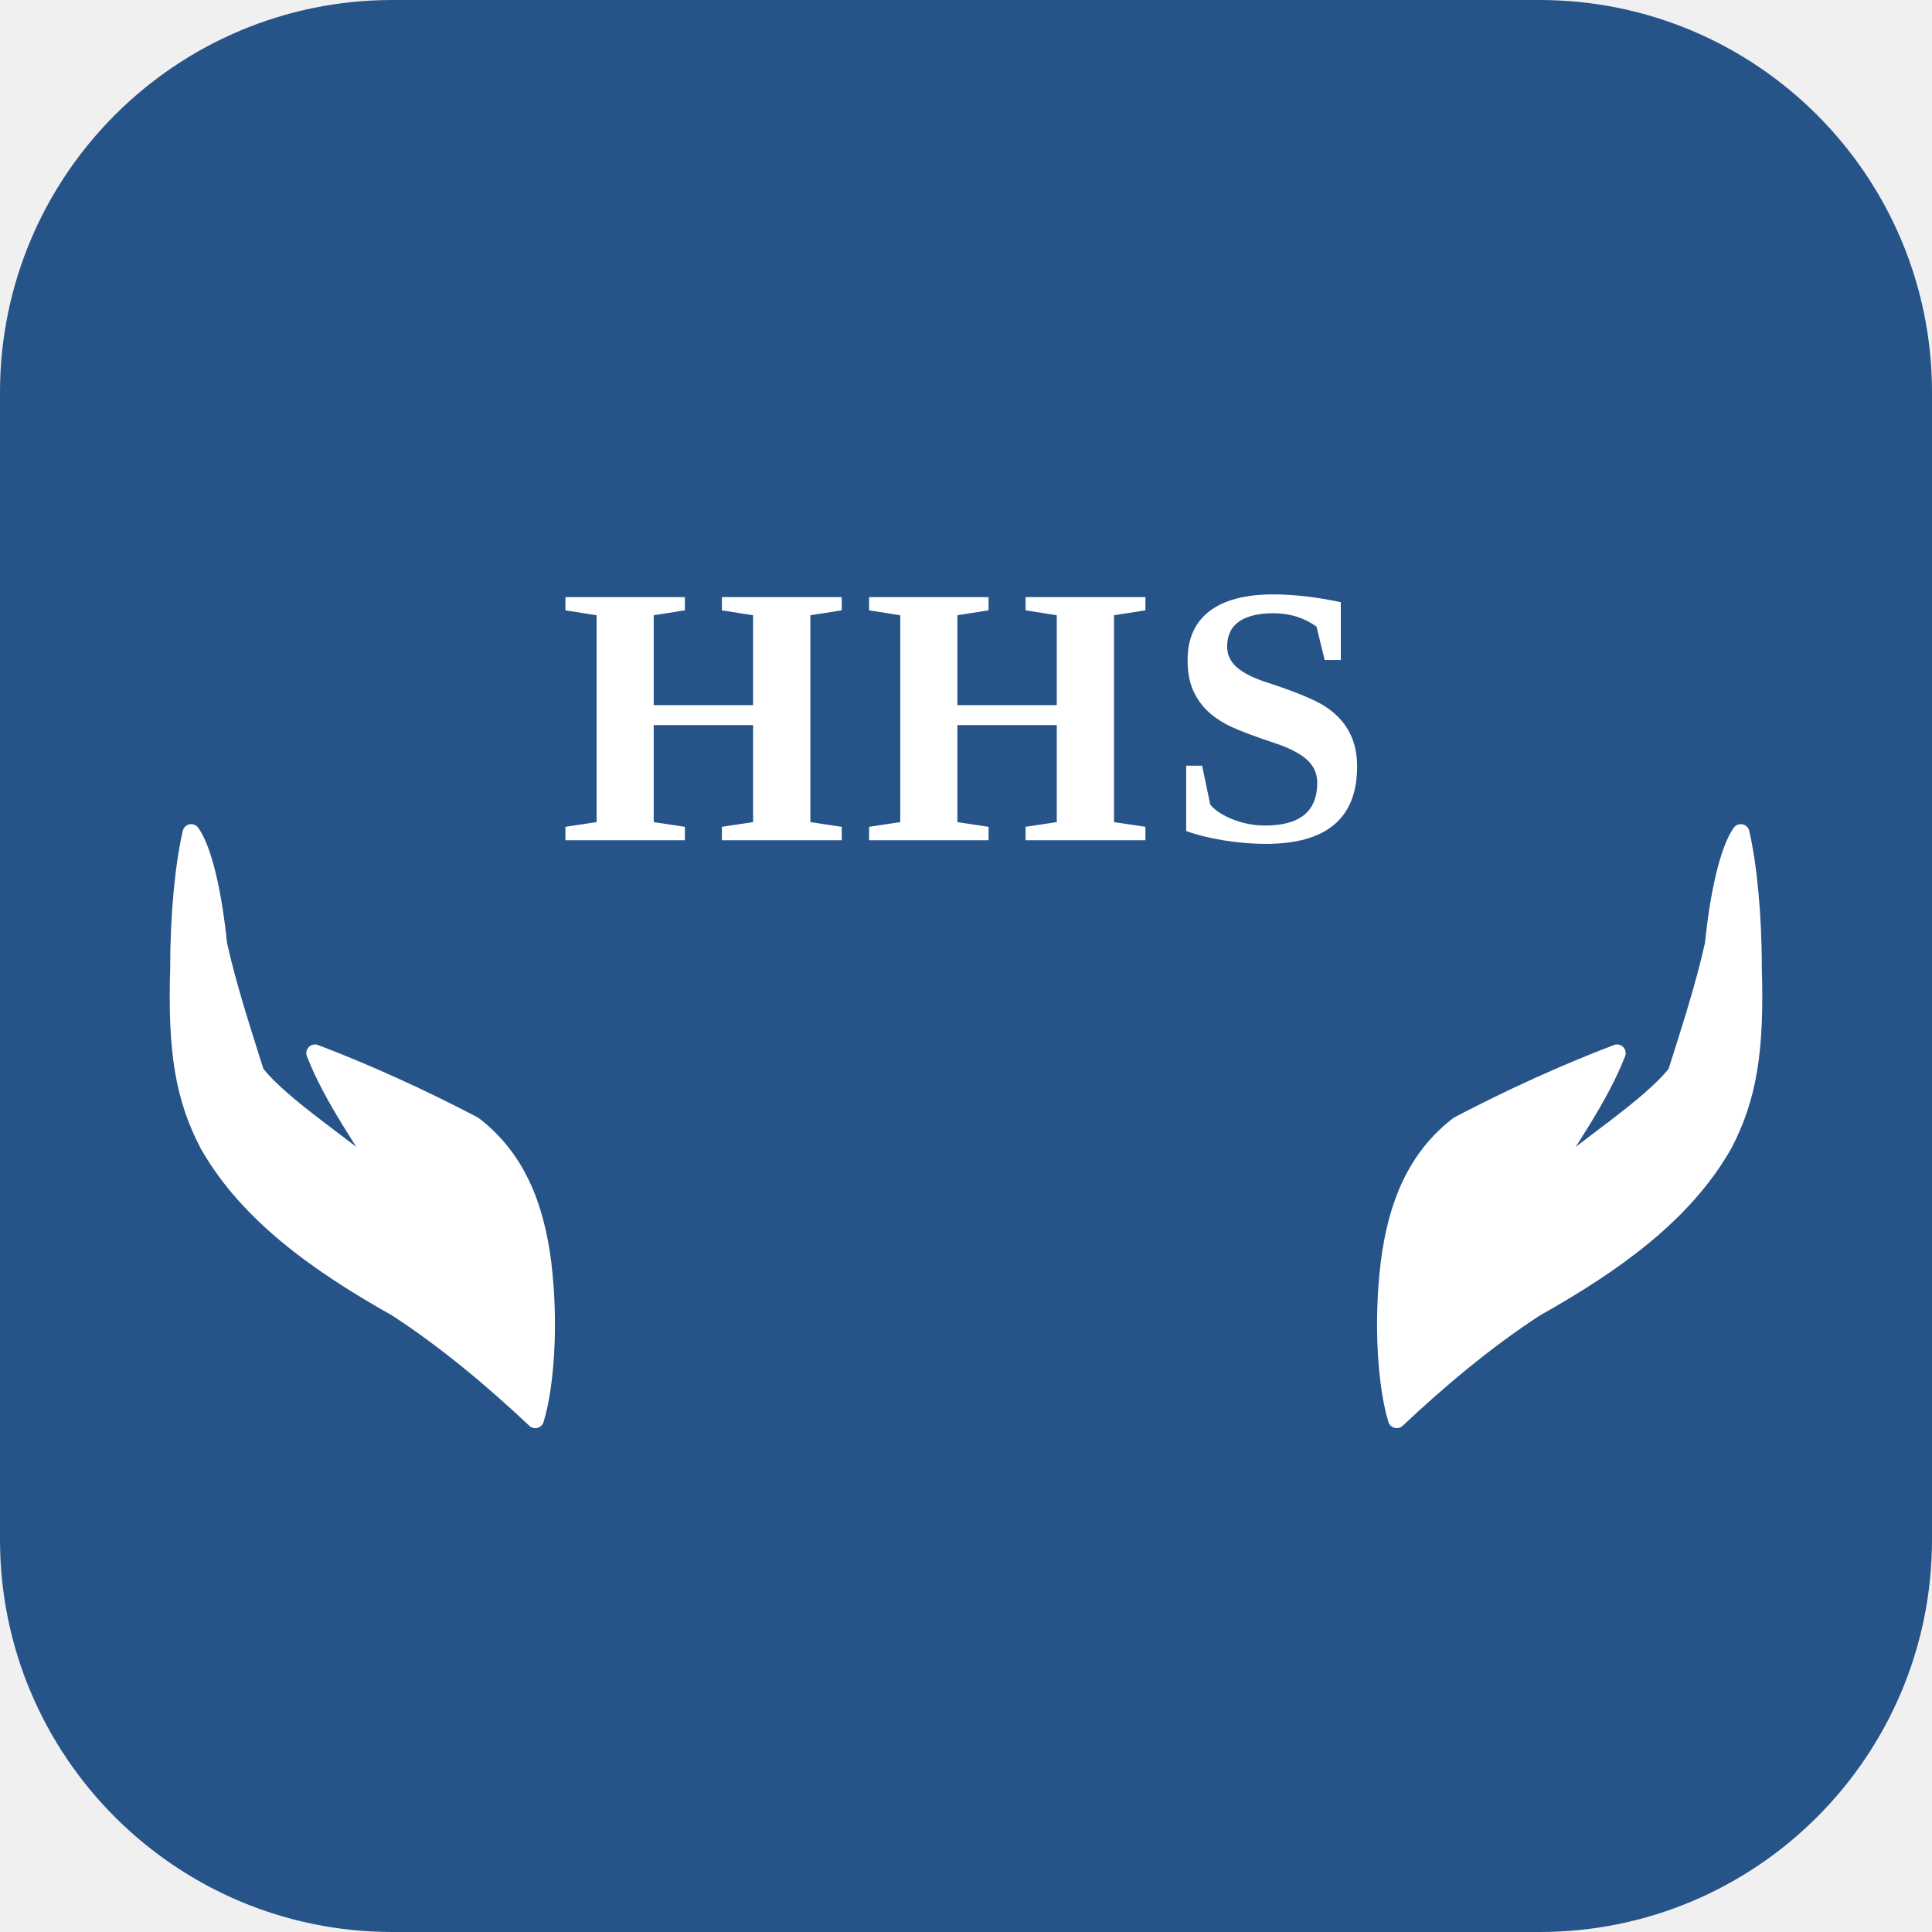
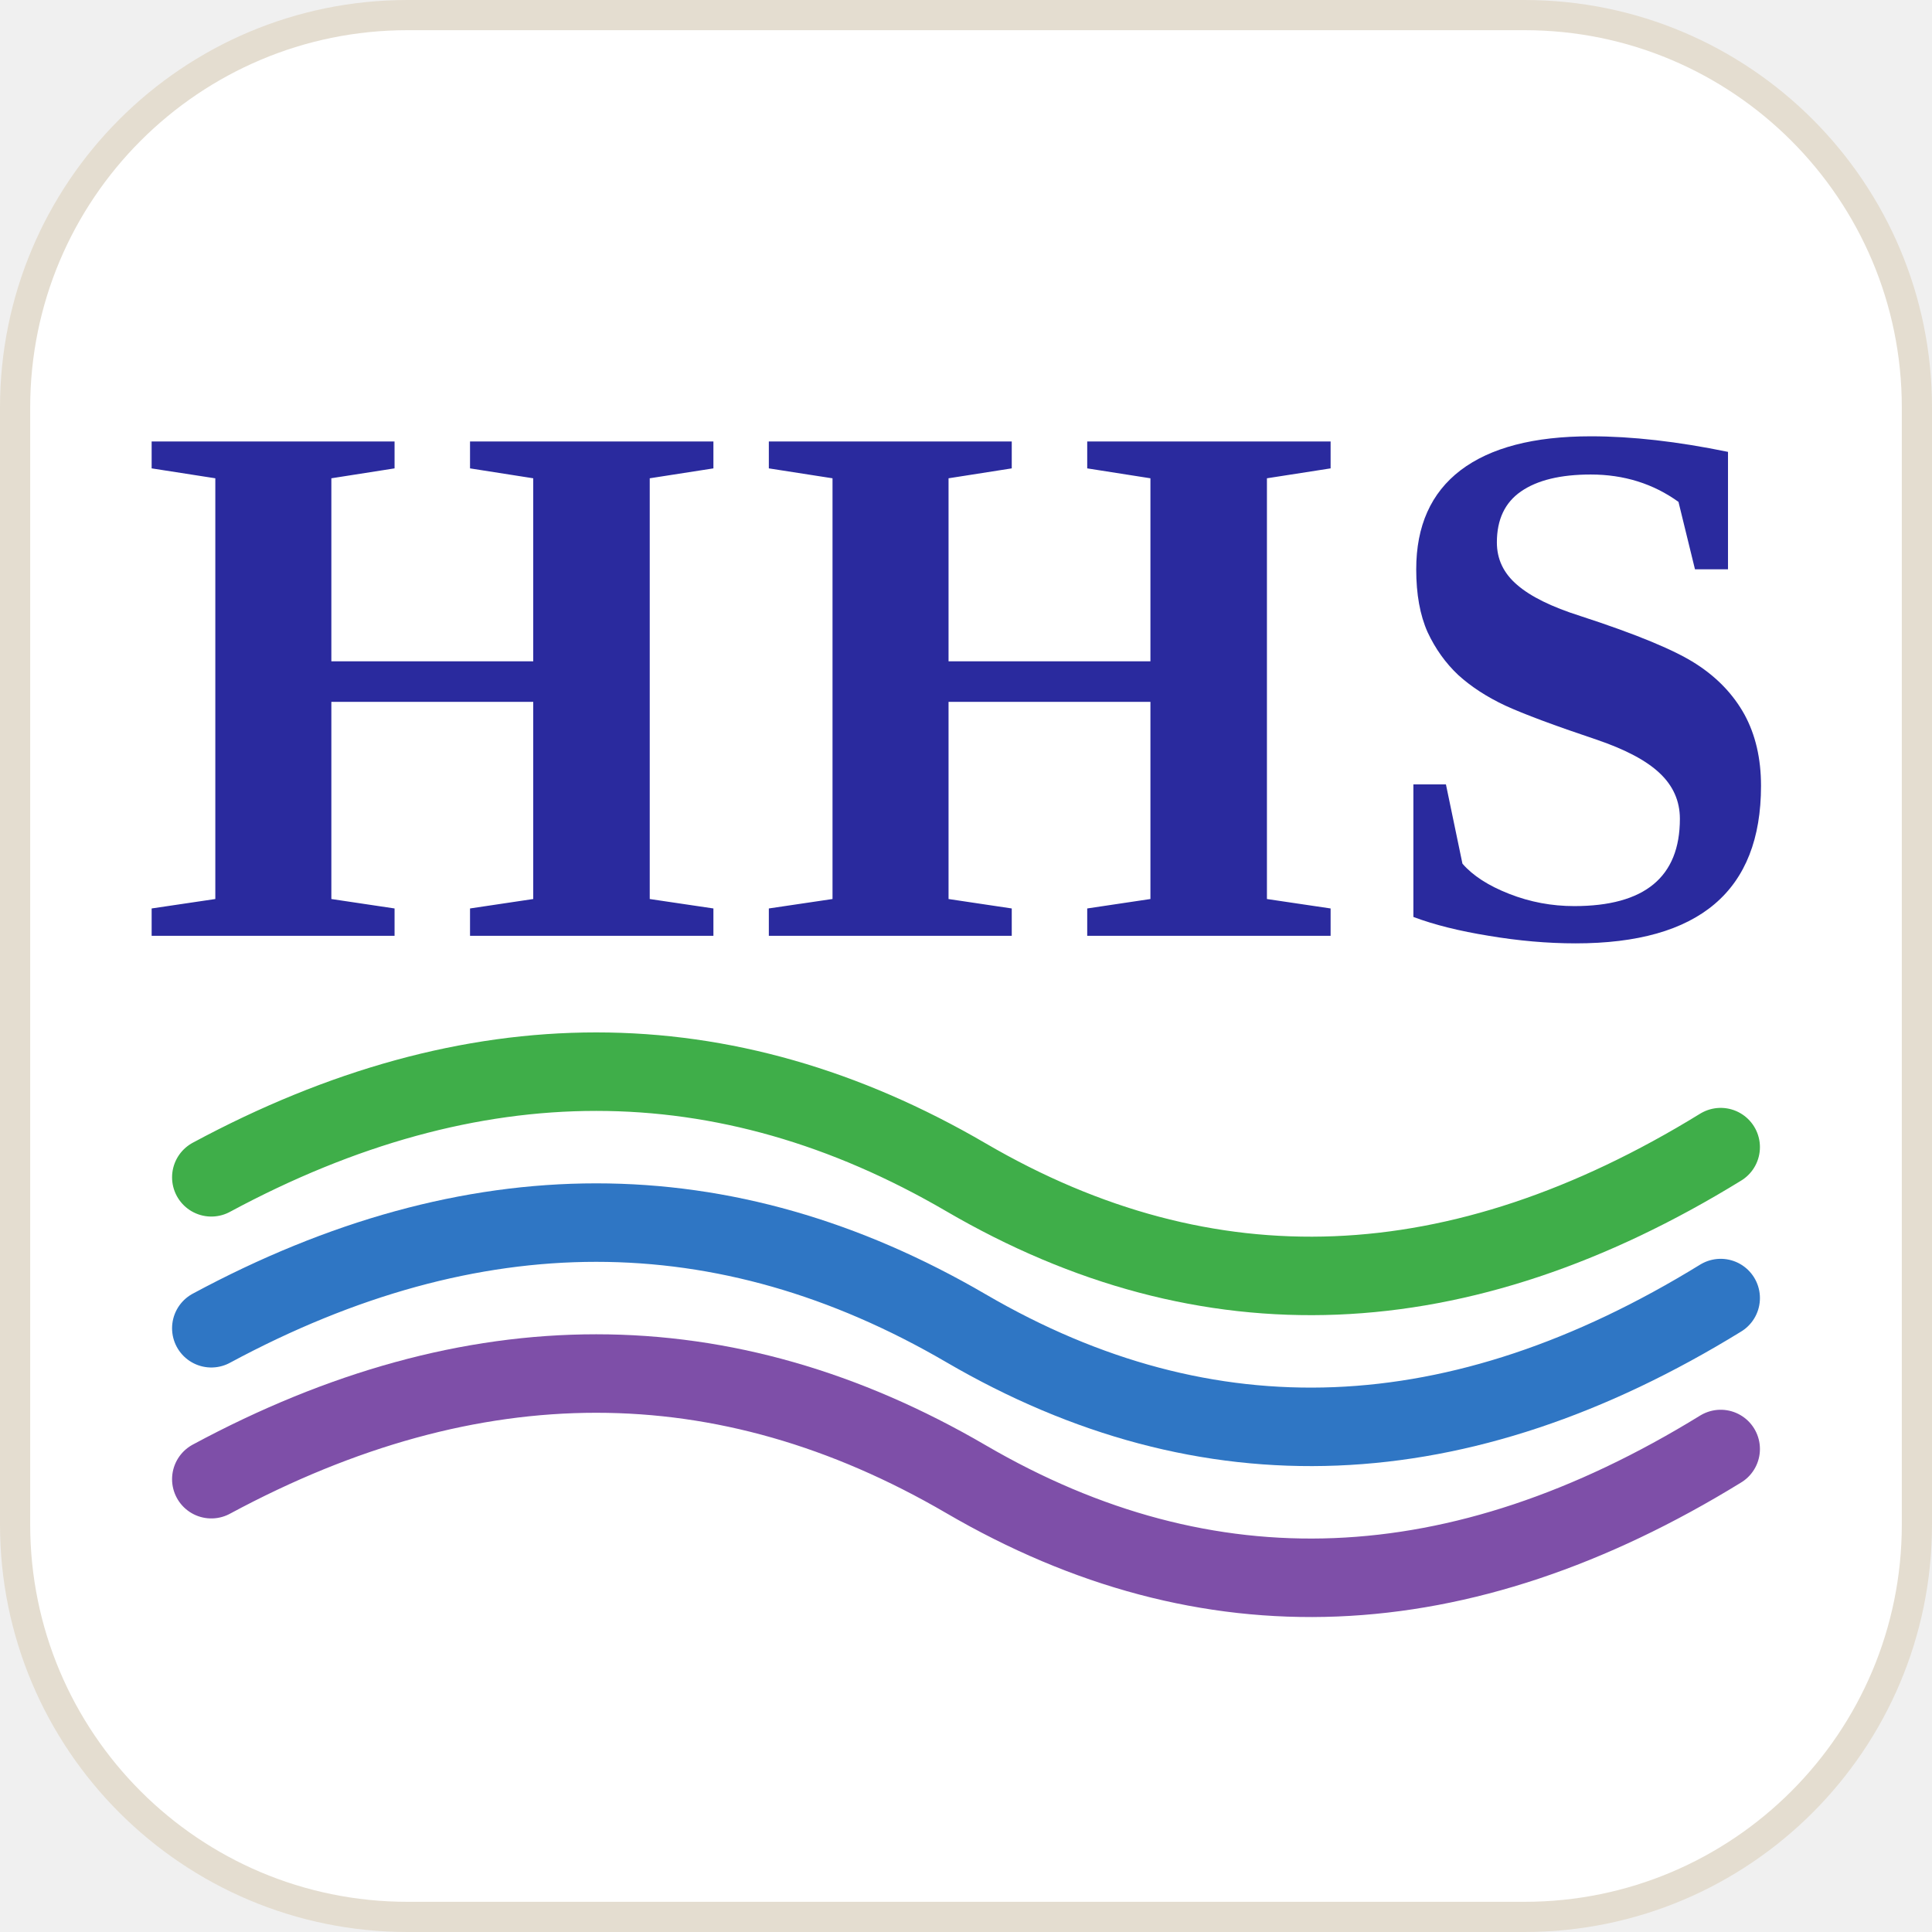
<svg xmlns="http://www.w3.org/2000/svg" viewBox="0 0 64 64" role="img" aria-label="Hopewell Health Solutions">
-   <rect width="64" height="64" rx="13" fill="#265489" />
-   <g transform="translate(32,33) scale(0.082) translate(-320,-191)">
-     <g fill="#ffffff" stroke="#ffffff" stroke-width="7" stroke-linejoin="round" stroke-linecap="round">
-       <path d="M 7,125 C 4,138 2,158 2,180 C 1,213 4,232 14,251 C 30,279 58,299 90,317 C 110,330 129,346 146,362 C 150,349 152,324 149,299 C 146,275 138,256 121,243 C 100,232 78,222 57,214 C 64,232 77,250 88,268 C 70,252 44,236 33,222 C 28,206 22,188 18,170 C 16,150 12,132 7,125 Z" />
-       <g transform="translate(640,0) scale(-1,1)">
-         <path d="M 7,125 C 4,138 2,158 2,180 C 1,213 4,232 14,251 C 30,279 58,299 90,317 C 110,330 129,346 146,362 C 150,349 152,324 149,299 C 146,275 138,256 121,243 C 100,232 78,222 57,214 C 64,232 77,250 88,268 C 70,252 44,236 33,222 C 28,206 22,188 18,170 C 16,150 12,132 7,125 Z" />
-       </g>
-     </g>
-     <text x="320" y="128" fill="#ffffff" font-family="Georgia, 'Times New Roman', Tinos, serif" font-weight="700" font-size="150" letter-spacing="6" text-anchor="middle">HHS</text>
+   <rect x="0.5" y="0.5" width="63" height="63" rx="13" fill="#ffffff" stroke="#e4ddd0" />
+   <text x="32" y="31" fill="#2a2a9e" font-family="Georgia, 'Times New Roman', Tinos, serif" font-weight="700" font-size="25" letter-spacing="1" text-anchor="middle">HHS</text>
+   <g fill="none" stroke-width="2.6" stroke-linecap="round">
+     <path d="M7 39 Q 20 32 32 39 T 57 38" stroke="#3fae49" />
+     <path d="M7 44 Q 20 37 32 44 T 57 43" stroke="#2f76c4" />
+     <path d="M7 49 Q 20 42 32 49 T 57 48" stroke="#7e4fa8" />
  </g>
</svg>
